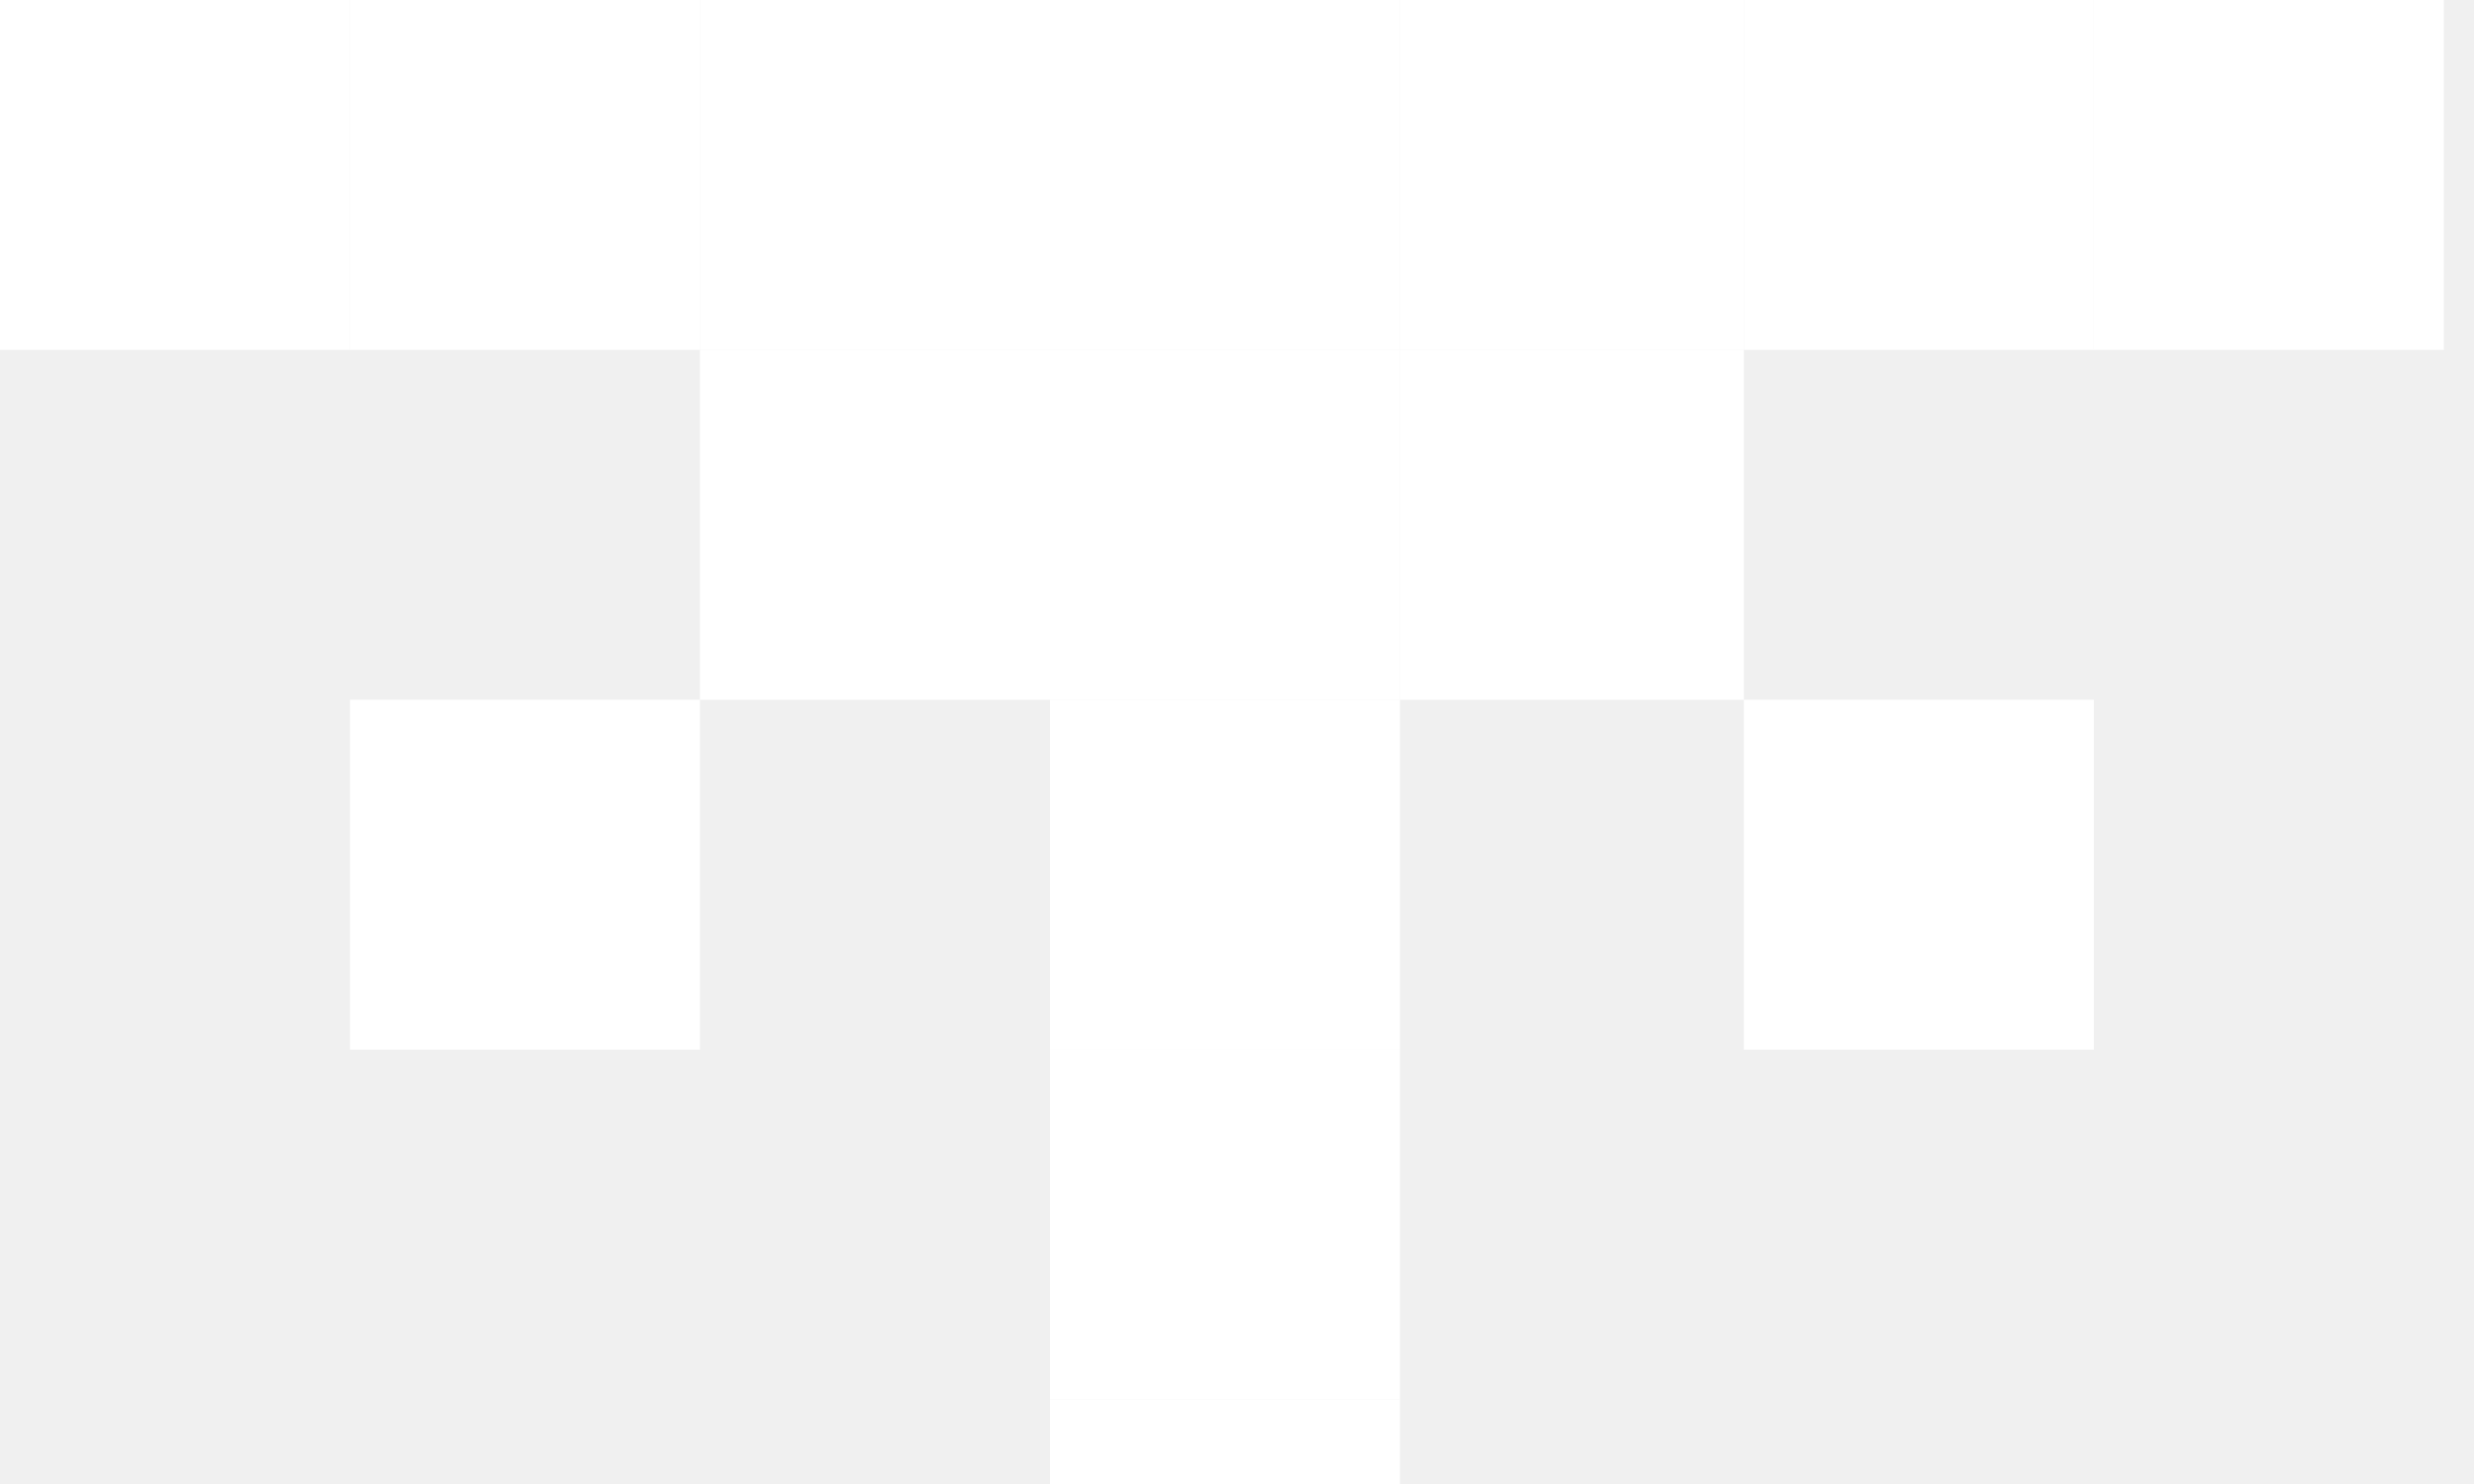
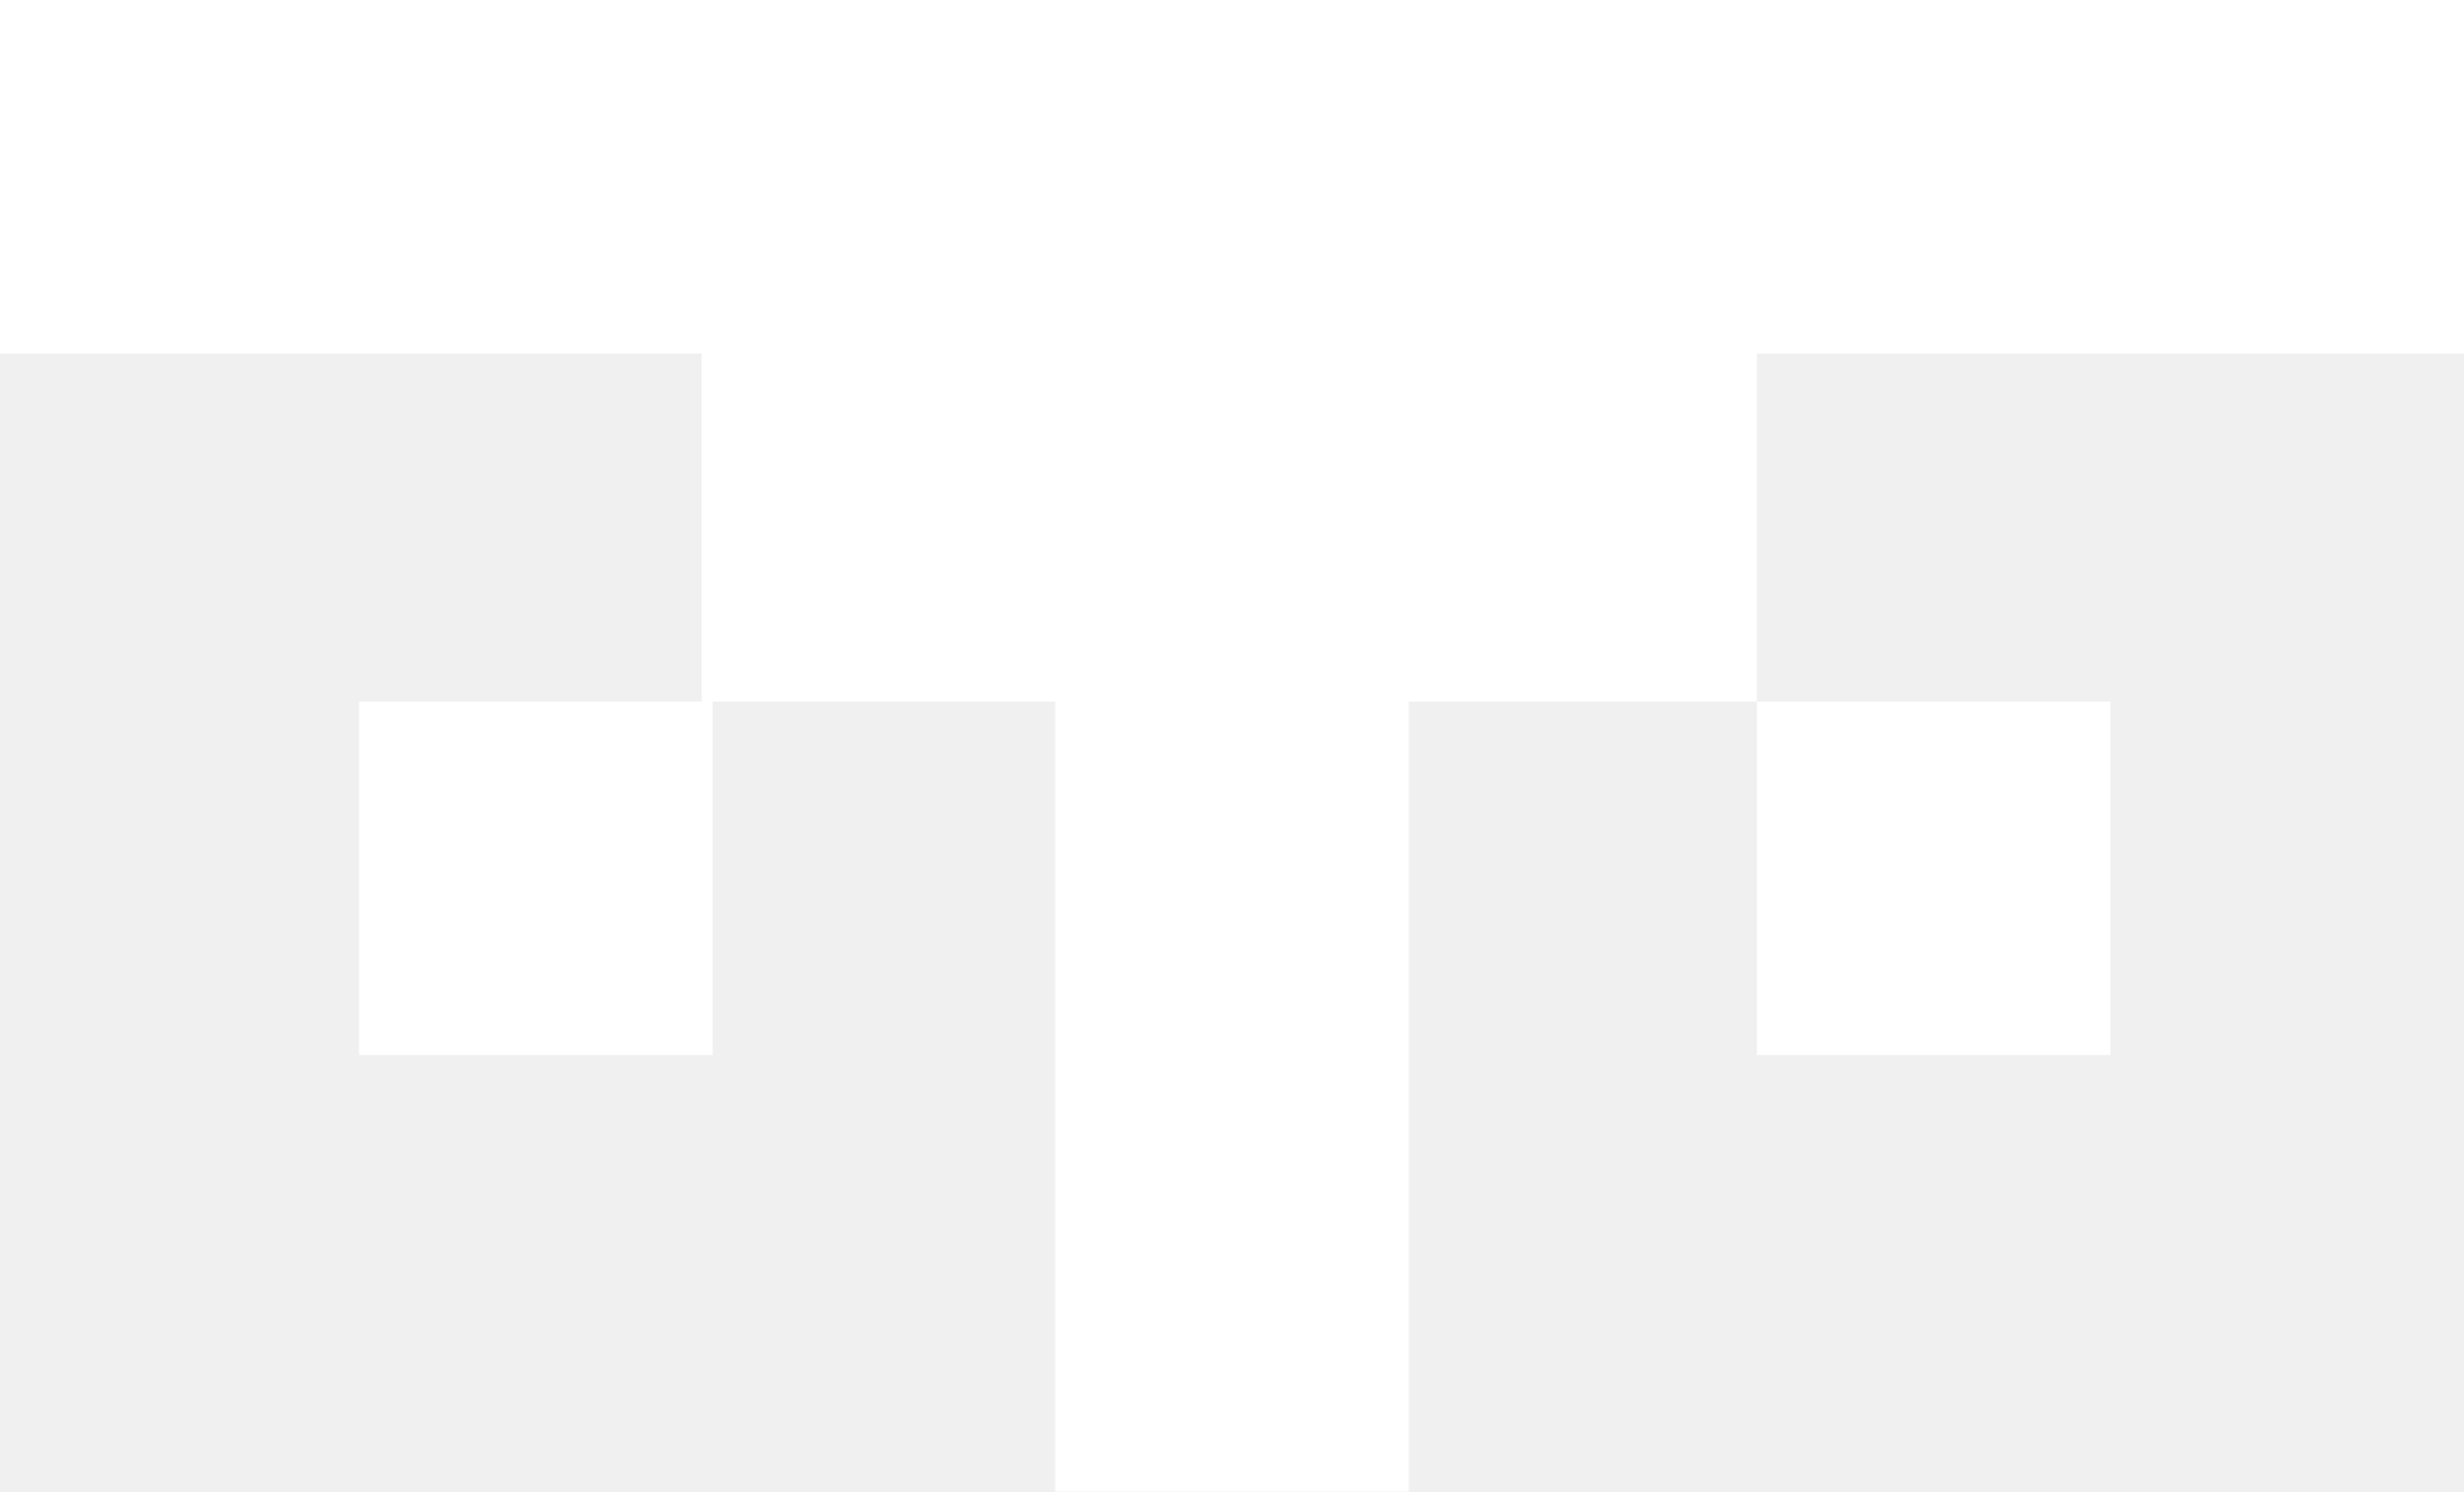
- <svg xmlns="http://www.w3.org/2000/svg" width="45" height="27" viewBox="0 0 45 27" fill="none">
-   <rect id="Rectangle 45" width="6.366" height="6.366" fill="white" />
-   <rect id="Rectangle 46" x="6.366" width="6.366" height="6.366" fill="white" />
-   <rect id="Rectangle 47" x="12.732" width="6.366" height="6.366" fill="white" />
-   <rect id="Rectangle 48" x="19.098" width="6.366" height="6.366" fill="white" />
-   <rect id="Rectangle 49" x="25.463" width="6.256" height="6.366" fill="white" />
-   <rect id="Rectangle 50" x="31.72" width="6.366" height="6.366" fill="white" />
-   <rect id="Rectangle 51" x="38.085" width="6.366" height="6.366" fill="white" />
-   <rect id="Rectangle 58" x="12.732" y="6.366" width="6.366" height="6.366" fill="white" />
-   <rect id="Rectangle 60" x="25.463" y="6.366" width="6.256" height="6.366" fill="white" />
-   <rect id="Rectangle 59" x="6.366" y="12.731" width="6.366" height="6.366" fill="white" />
-   <rect id="Rectangle 62" x="19.098" y="25.463" width="6.366" height="1.537" fill="white" />
-   <rect id="Rectangle 61" x="31.72" y="12.731" width="6.366" height="6.366" fill="white" />
-   <rect id="Rectangle 55" x="19.098" y="6.366" width="6.366" height="6.366" fill="white" />
-   <rect id="Rectangle 56" x="19.098" y="12.731" width="6.366" height="6.366" fill="white" />
-   <rect id="Rectangle 57" x="19.098" y="19.098" width="6.366" height="6.366" fill="white" />
+ <svg xmlns="http://www.w3.org/2000/svg" version="1.1" id="Livello_1" x="0px" y="0px" viewBox="0 0 44.6 27" style="enable-background:new 0 0 44.6 27;" xml:space="preserve">
+   <style type="text/css">
+ 	.st0{fill:#ffffff;}
+ </style>
+   <g>
+     <rect x="31.8" y="12.7" class="st0" width="6.4" height="6.4" />
+     <polygon class="st0" points="38.2,0 31.8,0 25.5,0 19.1,0 12.7,0 6.4,0 0,0 0,6.4 6.4,6.4 12.7,6.4 12.7,12.7 6.5,12.7 6.5,19.1    12.9,19.1 12.9,12.7 19.1,12.7 19.1,19.1 19.1,27 25.5,27 25.5,19.1 25.5,12.7 31.8,12.7 31.8,6.4 38.2,6.4 44.6,6.4 44.6,0  " />
+   </g>
</svg>
